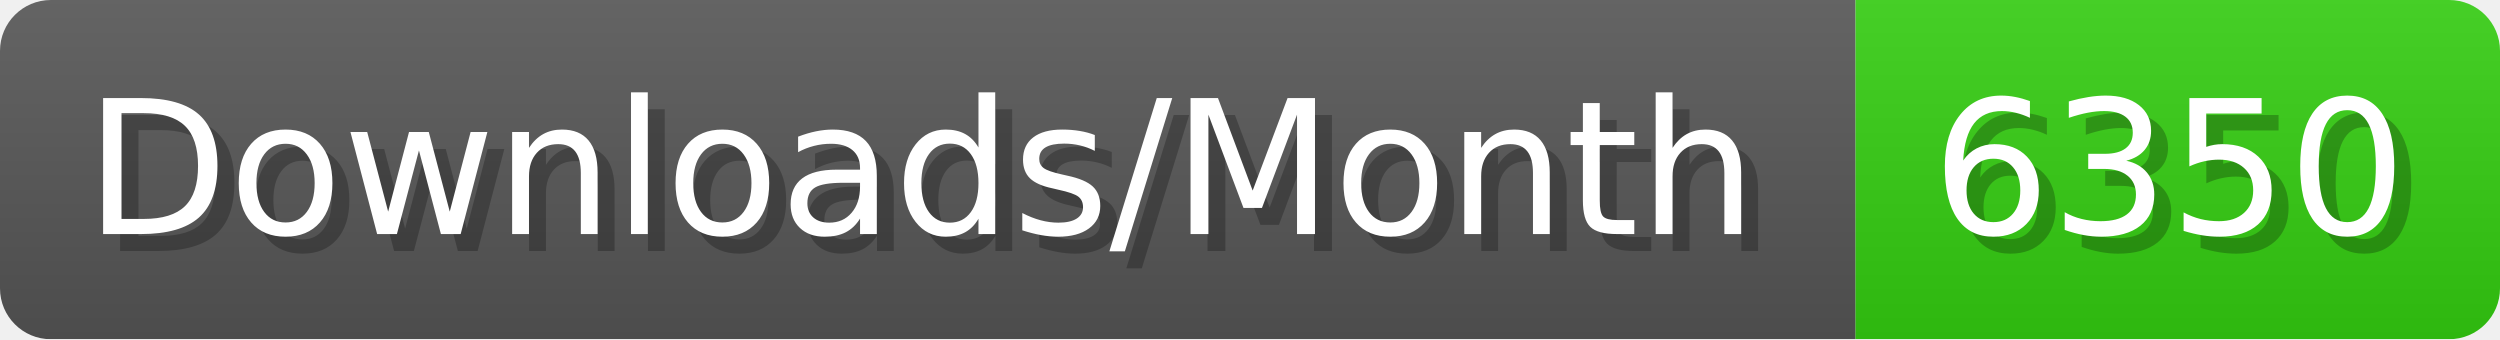
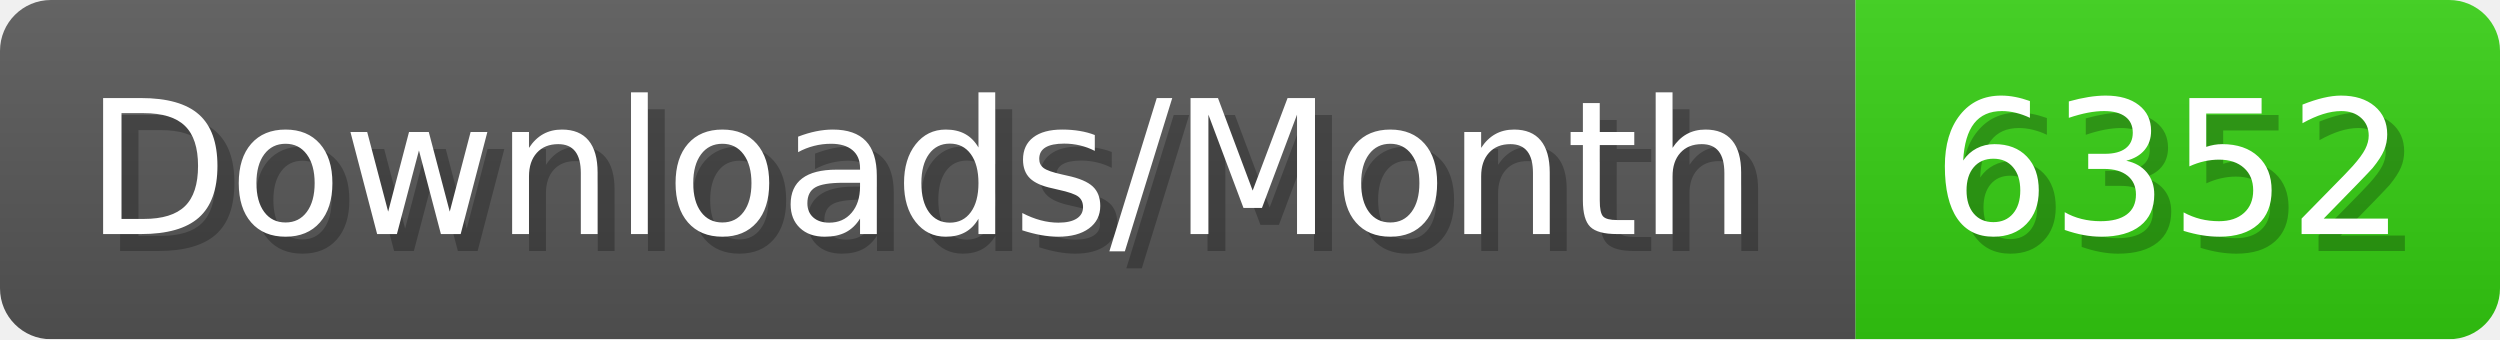
- <svg xmlns="http://www.w3.org/2000/svg" width="147.4" height="20" viewBox="0 0 1474 200" role="img" aria-label="Downloads/Month: 6350">
+ <svg xmlns="http://www.w3.org/2000/svg" width="147.4" height="20" viewBox="0 0 1474 200" role="img" aria-label="Downloads/Month: 6352">
  <linearGradient id="YlXUI" x2="0" y2="100%">
    <stop offset="0" stop-opacity=".1" stop-color="#EEE" />
    <stop offset="1" stop-opacity=".1" />
  </linearGradient>
  <mask id="JHhop">
    <rect width="1474" height="200" rx="30" fill="#FFF" />
  </mask>
  <g mask="url(#JHhop)">
    <rect width="1094" height="200" fill="#555" />
    <rect width="380" height="200" fill="#3C1" x="1094" />
    <rect width="1474" height="200" fill="url(#YlXUI)" />
  </g>
  <g aria-hidden="true" fill="#fff" text-anchor="start" font-family="Verdana,DejaVu Sans,sans-serif" font-size="110">
    <text x="60" y="148" textLength="994" fill="#000" opacity="0.25">Downloads/Month</text>
    <text x="50" y="138" textLength="994">Downloads/Month</text>
-     <text x="1149" y="148" textLength="280" fill="#000" opacity="0.25">6350</text>
-     <text x="1139" y="138" textLength="280">6350</text>
+     <text x="1149" y="148" textLength="280" fill="#000" opacity="0.25">6352</text>
+     <text x="1139" y="138" textLength="280">6352</text>
  </g>
</svg>
